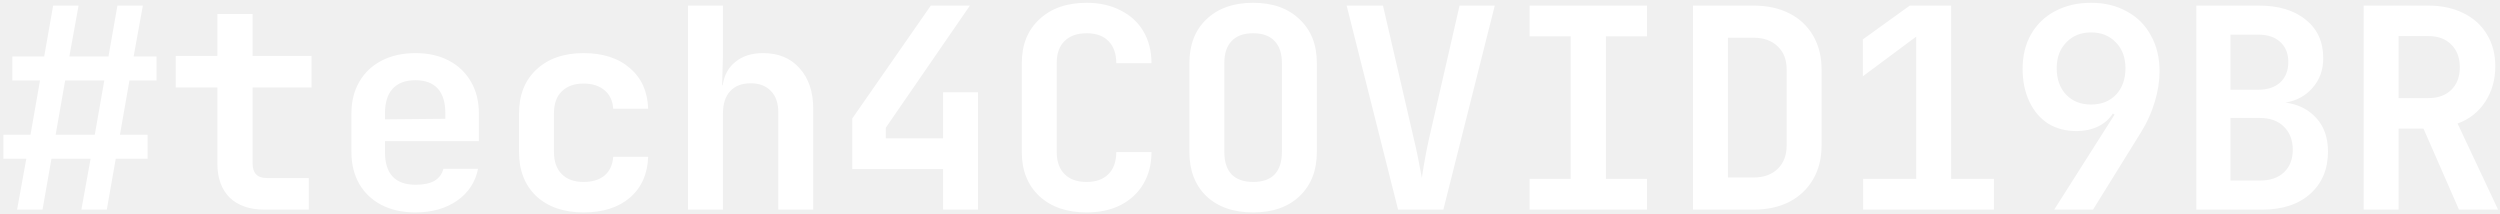
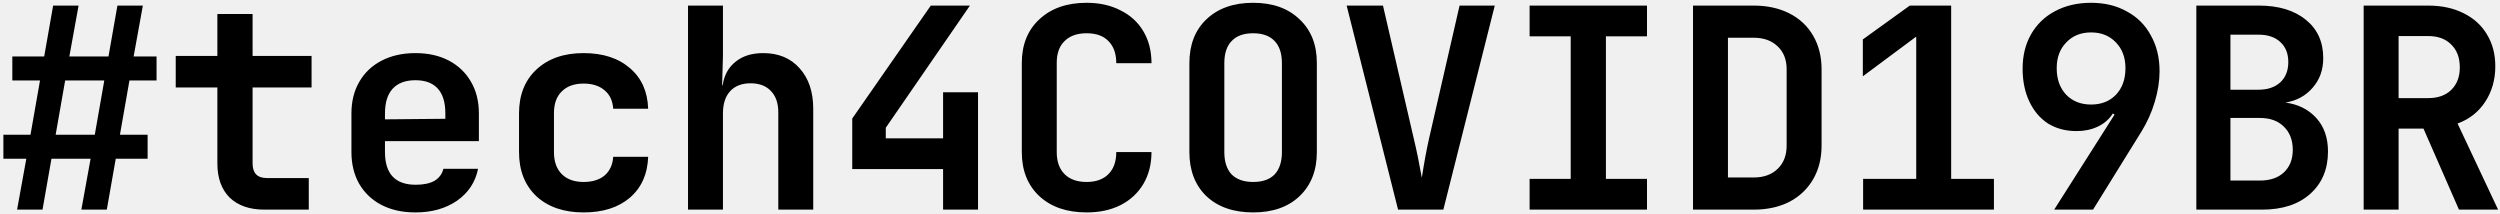
<svg xmlns="http://www.w3.org/2000/svg" width="644" height="55" viewBox="0 0 644 55">
-   <path d="M10.952 54H4.4l2.376-13.104H.872v-6.192h6.984l2.448-13.968H3.176v-6.192h8.208L13.688 1.44h6.552l-2.376 13.104h10.08L30.248 1.44H36.8l-2.376 13.104h5.904v6.192h-6.984l-2.448 13.968h7.128v6.192h-8.208L27.512 54H20.96l2.376-13.104h-10.08L10.952 54zm5.832-33.264l-2.448 13.968h10.08l2.448-13.968h-10.08zM68.092 54c-3.792 0-6.768-1.032-8.928-3.096-2.112-2.112-3.168-5.04-3.168-8.784V22.536H45.268V14.4h10.728V3.6h9.072v10.8H80.26v8.136H65.068V42.12c0 2.496 1.224 3.744 3.672 3.744h10.8V54H68.092zm55.268-17.64H99.168v2.808c0 5.616 2.64 8.424 7.92 8.424 2.016 0 3.624-.336 4.824-1.008 1.2-.72 1.968-1.752 2.304-3.096h8.928c-.672 3.408-2.472 6.144-5.4 8.208-2.928 2.016-6.504 3.024-10.728 3.024-3.36 0-6.288-.648-8.784-1.944-2.448-1.296-4.344-3.096-5.688-5.4-1.344-2.352-2.016-5.088-2.016-8.208v-9.936c0-3.12.672-5.832 2.016-8.136 1.344-2.352 3.264-4.176 5.76-5.472 2.496-1.296 5.4-1.944 8.712-1.944 3.312 0 6.192.648 8.64 1.944 2.448 1.296 4.344 3.12 5.688 5.472 1.344 2.304 2.016 5.016 2.016 8.136v7.128zm-24.192-5.616l15.552-.144v-1.44c0-2.784-.648-4.896-1.944-6.336-1.296-1.44-3.216-2.16-5.76-2.16-2.592 0-4.56.744-5.904 2.232-1.296 1.44-1.944 3.552-1.944 6.336v1.512zm51.164 23.976c-5.088 0-9.144-1.392-12.168-4.176-2.976-2.832-4.464-6.624-4.464-11.376v-9.936c0-4.752 1.488-8.52 4.464-11.304 3.024-2.832 7.08-4.248 12.168-4.248 4.992 0 8.976 1.296 11.952 3.888 2.976 2.544 4.536 6.024 4.68 10.44h-9c-.144-2.064-.888-3.648-2.232-4.752-1.344-1.152-3.144-1.728-5.4-1.728-2.4 0-4.272.672-5.616 2.016-1.344 1.296-2.016 3.168-2.016 5.616v10.008c0 2.448.672 4.344 2.016 5.688 1.344 1.344 3.216 2.016 5.616 2.016 2.256 0 4.056-.552 5.4-1.656 1.344-1.152 2.088-2.76 2.232-4.824h9c-.144 4.416-1.704 7.92-4.68 10.512-2.976 2.544-6.96 3.816-11.952 3.816zM196.6 13.68c3.936 0 7.056 1.296 9.36 3.888 2.352 2.592 3.528 6.072 3.528 10.44V54h-9V28.944c0-2.352-.624-4.176-1.872-5.472-1.248-1.344-3-2.016-5.256-2.016-2.256 0-4.008.672-5.256 2.016-1.248 1.344-1.872 3.264-1.872 5.76V54h-9V1.44h9V14.4l-.216 7.56h.144c.384-2.592 1.488-4.608 3.312-6.048 1.824-1.488 4.2-2.232 7.128-2.232zM251.939 54h-9V43.56h-23.4V30.528L239.771 1.44h10.08l-21.672 31.464v2.736h14.76V23.76h9V54zm27.98.72c-5.088 0-9.144-1.392-12.168-4.176-3.024-2.832-4.536-6.624-4.536-11.376V16.272c0-4.752 1.512-8.52 4.536-11.304 3.024-2.832 7.08-4.248 12.168-4.248 3.312 0 6.216.648 8.712 1.944 2.544 1.248 4.512 3.048 5.904 5.4 1.392 2.352 2.088 5.088 2.088 8.208h-9.072c0-2.448-.672-4.344-2.016-5.688-1.296-1.344-3.168-2.016-5.616-2.016-2.448 0-4.344.672-5.688 2.016-1.344 1.296-2.016 3.168-2.016 5.616v22.968c0 2.448.672 4.344 2.016 5.688 1.344 1.344 3.24 2.016 5.688 2.016 2.4 0 4.272-.672 5.616-2.016 1.344-1.344 2.016-3.24 2.016-5.688h9.072c0 3.12-.696 5.856-2.088 8.208-1.392 2.352-3.36 4.176-5.904 5.472-2.496 1.248-5.4 1.872-8.712 1.872zm42.884 0c-5.04 0-9.048-1.392-12.024-4.176-2.928-2.832-4.392-6.624-4.392-11.376V16.272c0-4.752 1.464-8.52 4.392-11.304C313.755 2.136 317.763.72 322.803.72c5.04 0 9.024 1.416 11.952 4.248 2.976 2.784 4.464 6.528 4.464 11.232v22.968c0 4.752-1.488 8.544-4.464 11.376-2.928 2.784-6.912 4.176-11.952 4.176zm0-7.848c2.448 0 4.296-.648 5.544-1.944 1.248-1.344 1.872-3.264 1.872-5.76V16.272c0-2.496-.624-4.392-1.872-5.688-1.248-1.344-3.096-2.016-5.544-2.016-2.448 0-4.296.672-5.544 2.016-1.248 1.296-1.872 3.192-1.872 5.688v22.896c0 2.496.624 4.416 1.872 5.76 1.296 1.296 3.144 1.944 5.544 1.944zM360.143 54L346.895 1.44h9.36l7.92 34.2c.72 2.976 1.416 6.36 2.088 10.152.576-3.792 1.2-7.176 1.872-10.152l7.848-34.2h9.072L371.807 54h-11.664zm64.124 0h-30.24v-7.92h10.584V9.36h-10.584V1.44h30.24v7.92h-10.584v36.72h10.584V54zm11.852 0V1.44h15.624c3.504 0 6.576.672 9.216 2.016 2.64 1.344 4.68 3.264 6.12 5.76 1.44 2.496 2.16 5.376 2.16 8.64v19.656c0 3.264-.72 6.144-2.16 8.64-1.44 2.496-3.48 4.44-6.12 5.832-2.64 1.344-5.712 2.016-9.216 2.016h-15.624zm15.624-8.28c2.592 0 4.656-.744 6.192-2.232 1.536-1.488 2.304-3.48 2.304-5.976V17.856c0-2.496-.768-4.464-2.304-5.904-1.536-1.488-3.6-2.232-6.192-2.232h-6.624v36h6.624zM513.635 54h-33.696v-7.92h13.68V9.432l-13.752 10.224v-9.504l12.096-8.712h10.656v44.64h11.016V54zm15.524 0l15.552-24.48-.432-.288c-.96 1.488-2.256 2.616-3.888 3.384-1.632.768-3.456 1.152-5.472 1.152-2.784 0-5.232-.648-7.344-1.944-2.064-1.344-3.672-3.24-4.824-5.688-1.152-2.448-1.728-5.256-1.728-8.424 0-3.36.72-6.312 2.16-8.856 1.488-2.592 3.552-4.584 6.192-5.976 2.688-1.44 5.784-2.16 9.288-2.16 3.504 0 6.576.744 9.216 2.232 2.688 1.44 4.752 3.504 6.191 6.192 1.489 2.64 2.233 5.712 2.233 9.216 0 2.496-.408 5.112-1.225 7.848a31.758 31.758 0 01-3.455 7.704L539.167 54h-10.008zm9.504-27.072c2.64 0 4.776-.84 6.408-2.52 1.632-1.728 2.448-4.008 2.448-6.84 0-2.736-.816-4.944-2.448-6.624-1.632-1.728-3.768-2.592-6.408-2.592-2.64 0-4.776.864-6.408 2.592-1.632 1.68-2.448 3.888-2.448 6.624 0 2.832.816 5.112 2.448 6.84 1.632 1.68 3.768 2.52 6.408 2.52zm50.083-.504c3.264.432 5.904 1.752 7.92 3.96s3.024 5.088 3.024 8.64c0 4.56-1.536 8.208-4.608 10.944C592.058 52.656 587.93 54 582.698 54h-16.92V1.44h16.128c5.088 0 9.12 1.224 12.096 3.672 2.976 2.4 4.464 5.688 4.464 9.864 0 3.024-.912 5.568-2.736 7.632-1.776 2.064-4.104 3.336-6.984 3.816zM574.562 8.928v14.184h7.2c2.352 0 4.224-.624 5.616-1.872 1.392-1.296 2.088-3.048 2.088-5.256s-.696-3.936-2.088-5.184c-1.344-1.248-3.216-1.872-5.616-1.872h-7.2zm7.56 37.584c2.64 0 4.704-.696 6.192-2.088 1.536-1.44 2.304-3.384 2.304-5.832 0-2.496-.768-4.488-2.304-5.976-1.488-1.488-3.552-2.232-6.192-2.232h-7.56v16.128h7.56zM608.878 54V1.44h16.632c3.456 0 6.48.648 9.072 1.944 2.64 1.296 4.656 3.12 6.048 5.472 1.44 2.352 2.16 5.088 2.16 8.208 0 3.456-.864 6.504-2.592 9.144-1.728 2.64-4.104 4.512-7.128 5.616L643.51 54h-10.08l-9.144-20.88h-6.408V54h-9zm16.632-28.728c2.496 0 4.464-.696 5.904-2.088 1.488-1.44 2.232-3.384 2.232-5.832 0-2.496-.744-4.464-2.232-5.904-1.44-1.44-3.408-2.16-5.904-2.16h-7.632v15.984h7.632z" id="#tech4COVID19BR" fill="#fff" />
+   <path d="M10.952 54H4.4l2.376-13.104H.872v-6.192h6.984l2.448-13.968H3.176v-6.192h8.208L13.688 1.44h6.552l-2.376 13.104h10.08L30.248 1.44H36.8l-2.376 13.104h5.904v6.192h-6.984l-2.448 13.968h7.128v6.192h-8.208L27.512 54H20.96l2.376-13.104h-10.08L10.952 54zm5.832-33.264l-2.448 13.968h10.08l2.448-13.968h-10.08zM68.092 54c-3.792 0-6.768-1.032-8.928-3.096-2.112-2.112-3.168-5.04-3.168-8.784V22.536H45.268V14.4h10.728V3.6h9.072v10.8H80.26v8.136H65.068V42.12c0 2.496 1.224 3.744 3.672 3.744h10.8V54H68.092zm55.268-17.64H99.168v2.808c0 5.616 2.64 8.424 7.92 8.424 2.016 0 3.624-.336 4.824-1.008 1.2-.72 1.968-1.752 2.304-3.096h8.928c-.672 3.408-2.472 6.144-5.4 8.208-2.928 2.016-6.504 3.024-10.728 3.024-3.36 0-6.288-.648-8.784-1.944-2.448-1.296-4.344-3.096-5.688-5.4-1.344-2.352-2.016-5.088-2.016-8.208v-9.936c0-3.12.672-5.832 2.016-8.136 1.344-2.352 3.264-4.176 5.76-5.472 2.496-1.296 5.4-1.944 8.712-1.944 3.312 0 6.192.648 8.64 1.944 2.448 1.296 4.344 3.12 5.688 5.472 1.344 2.304 2.016 5.016 2.016 8.136v7.128zm-24.192-5.616l15.552-.144v-1.44c0-2.784-.648-4.896-1.944-6.336-1.296-1.44-3.216-2.16-5.76-2.16-2.592 0-4.56.744-5.904 2.232-1.296 1.44-1.944 3.552-1.944 6.336v1.512zm51.164 23.976c-5.088 0-9.144-1.392-12.168-4.176-2.976-2.832-4.464-6.624-4.464-11.376v-9.936c0-4.752 1.488-8.52 4.464-11.304 3.024-2.832 7.08-4.248 12.168-4.248 4.992 0 8.976 1.296 11.952 3.888 2.976 2.544 4.536 6.024 4.68 10.44h-9c-.144-2.064-.888-3.648-2.232-4.752-1.344-1.152-3.144-1.728-5.4-1.728-2.4 0-4.272.672-5.616 2.016-1.344 1.296-2.016 3.168-2.016 5.616v10.008c0 2.448.672 4.344 2.016 5.688 1.344 1.344 3.216 2.016 5.616 2.016 2.256 0 4.056-.552 5.4-1.656 1.344-1.152 2.088-2.76 2.232-4.824h9c-.144 4.416-1.704 7.92-4.68 10.512-2.976 2.544-6.96 3.816-11.952 3.816zM196.6 13.68c3.936 0 7.056 1.296 9.36 3.888 2.352 2.592 3.528 6.072 3.528 10.44V54h-9V28.944c0-2.352-.624-4.176-1.872-5.472-1.248-1.344-3-2.016-5.256-2.016-2.256 0-4.008.672-5.256 2.016-1.248 1.344-1.872 3.264-1.872 5.76V54h-9V1.44h9V14.4l-.216 7.56h.144c.384-2.592 1.488-4.608 3.312-6.048 1.824-1.488 4.2-2.232 7.128-2.232zM251.939 54h-9V43.56h-23.4V30.528L239.771 1.44h10.08l-21.672 31.464v2.736h14.76V23.76h9V54zm27.98.72c-5.088 0-9.144-1.392-12.168-4.176-3.024-2.832-4.536-6.624-4.536-11.376V16.272c0-4.752 1.512-8.52 4.536-11.304 3.024-2.832 7.08-4.248 12.168-4.248 3.312 0 6.216.648 8.712 1.944 2.544 1.248 4.512 3.048 5.904 5.4 1.392 2.352 2.088 5.088 2.088 8.208h-9.072c0-2.448-.672-4.344-2.016-5.688-1.296-1.344-3.168-2.016-5.616-2.016-2.448 0-4.344.672-5.688 2.016-1.344 1.296-2.016 3.168-2.016 5.616v22.968c0 2.448.672 4.344 2.016 5.688 1.344 1.344 3.24 2.016 5.688 2.016 2.4 0 4.272-.672 5.616-2.016 1.344-1.344 2.016-3.24 2.016-5.688h9.072c0 3.12-.696 5.856-2.088 8.208-1.392 2.352-3.36 4.176-5.904 5.472-2.496 1.248-5.4 1.872-8.712 1.872zm42.884 0c-5.04 0-9.048-1.392-12.024-4.176-2.928-2.832-4.392-6.624-4.392-11.376V16.272c0-4.752 1.464-8.52 4.392-11.304C313.755 2.136 317.763.72 322.803.72c5.04 0 9.024 1.416 11.952 4.248 2.976 2.784 4.464 6.528 4.464 11.232v22.968c0 4.752-1.488 8.544-4.464 11.376-2.928 2.784-6.912 4.176-11.952 4.176zm0-7.848c2.448 0 4.296-.648 5.544-1.944 1.248-1.344 1.872-3.264 1.872-5.76V16.272c0-2.496-.624-4.392-1.872-5.688-1.248-1.344-3.096-2.016-5.544-2.016-2.448 0-4.296.672-5.544 2.016-1.248 1.296-1.872 3.192-1.872 5.688v22.896c0 2.496.624 4.416 1.872 5.76 1.296 1.296 3.144 1.944 5.544 1.944zM360.143 54L346.895 1.44h9.36l7.92 34.2c.72 2.976 1.416 6.36 2.088 10.152.576-3.792 1.2-7.176 1.872-10.152l7.848-34.2h9.072L371.807 54h-11.664zm64.124 0h-30.24v-7.92h10.584V9.36h-10.584V1.44h30.24v7.92h-10.584v36.72h10.584V54zm11.852 0V1.44h15.624c3.504 0 6.576.672 9.216 2.016 2.64 1.344 4.68 3.264 6.12 5.76 1.44 2.496 2.16 5.376 2.16 8.64v19.656c0 3.264-.72 6.144-2.16 8.64-1.44 2.496-3.48 4.44-6.12 5.832-2.64 1.344-5.712 2.016-9.216 2.016h-15.624zm15.624-8.28c2.592 0 4.656-.744 6.192-2.232 1.536-1.488 2.304-3.48 2.304-5.976V17.856c0-2.496-.768-4.464-2.304-5.904-1.536-1.488-3.6-2.232-6.192-2.232h-6.624v36h6.624zM513.635 54h-33.696v-7.92h13.68V9.432l-13.752 10.224v-9.504l12.096-8.712h10.656v44.64h11.016V54zm15.524 0l15.552-24.48-.432-.288c-.96 1.488-2.256 2.616-3.888 3.384-1.632.768-3.456 1.152-5.472 1.152-2.784 0-5.232-.648-7.344-1.944-2.064-1.344-3.672-3.24-4.824-5.688-1.152-2.448-1.728-5.256-1.728-8.424 0-3.36.72-6.312 2.16-8.856 1.488-2.592 3.552-4.584 6.192-5.976 2.688-1.44 5.784-2.16 9.288-2.16 3.504 0 6.576.744 9.216 2.232 2.688 1.44 4.752 3.504 6.191 6.192 1.489 2.64 2.233 5.712 2.233 9.216 0 2.496-.408 5.112-1.225 7.848a31.758 31.758 0 01-3.455 7.704L539.167 54h-10.008zm9.504-27.072c2.64 0 4.776-.84 6.408-2.52 1.632-1.728 2.448-4.008 2.448-6.84 0-2.736-.816-4.944-2.448-6.624-1.632-1.728-3.768-2.592-6.408-2.592-2.64 0-4.776.864-6.408 2.592-1.632 1.68-2.448 3.888-2.448 6.624 0 2.832.816 5.112 2.448 6.84 1.632 1.68 3.768 2.52 6.408 2.52zm50.083-.504c3.264.432 5.904 1.752 7.92 3.96s3.024 5.088 3.024 8.64c0 4.56-1.536 8.208-4.608 10.944C592.058 52.656 587.93 54 582.698 54h-16.92V1.44h16.128c5.088 0 9.12 1.224 12.096 3.672 2.976 2.4 4.464 5.688 4.464 9.864 0 3.024-.912 5.568-2.736 7.632-1.776 2.064-4.104 3.336-6.984 3.816zM574.562 8.928v14.184h7.2c2.352 0 4.224-.624 5.616-1.872 1.392-1.296 2.088-3.048 2.088-5.256s-.696-3.936-2.088-5.184c-1.344-1.248-3.216-1.872-5.616-1.872h-7.2zm7.56 37.584c2.64 0 4.704-.696 6.192-2.088 1.536-1.44 2.304-3.384 2.304-5.832 0-2.496-.768-4.488-2.304-5.976-1.488-1.488-3.552-2.232-6.192-2.232h-7.56v16.128h7.56zM608.878 54V1.44h16.632c3.456 0 6.48.648 9.072 1.944 2.64 1.296 4.656 3.12 6.048 5.472 1.44 2.352 2.16 5.088 2.16 8.208 0 3.456-.864 6.504-2.592 9.144-1.728 2.64-4.104 4.512-7.128 5.616L643.51 54h-10.08l-9.144-20.88h-6.408V54h-9zm16.632-28.728c2.496 0 4.464-.696 5.904-2.088 1.488-1.44 2.232-3.384 2.232-5.832 0-2.496-.744-4.464-2.232-5.904-1.44-1.44-3.408-2.16-5.904-2.16h-7.632v15.984h7.632z" id="#tech4COVID19BR" fill="#000" />
</svg>
